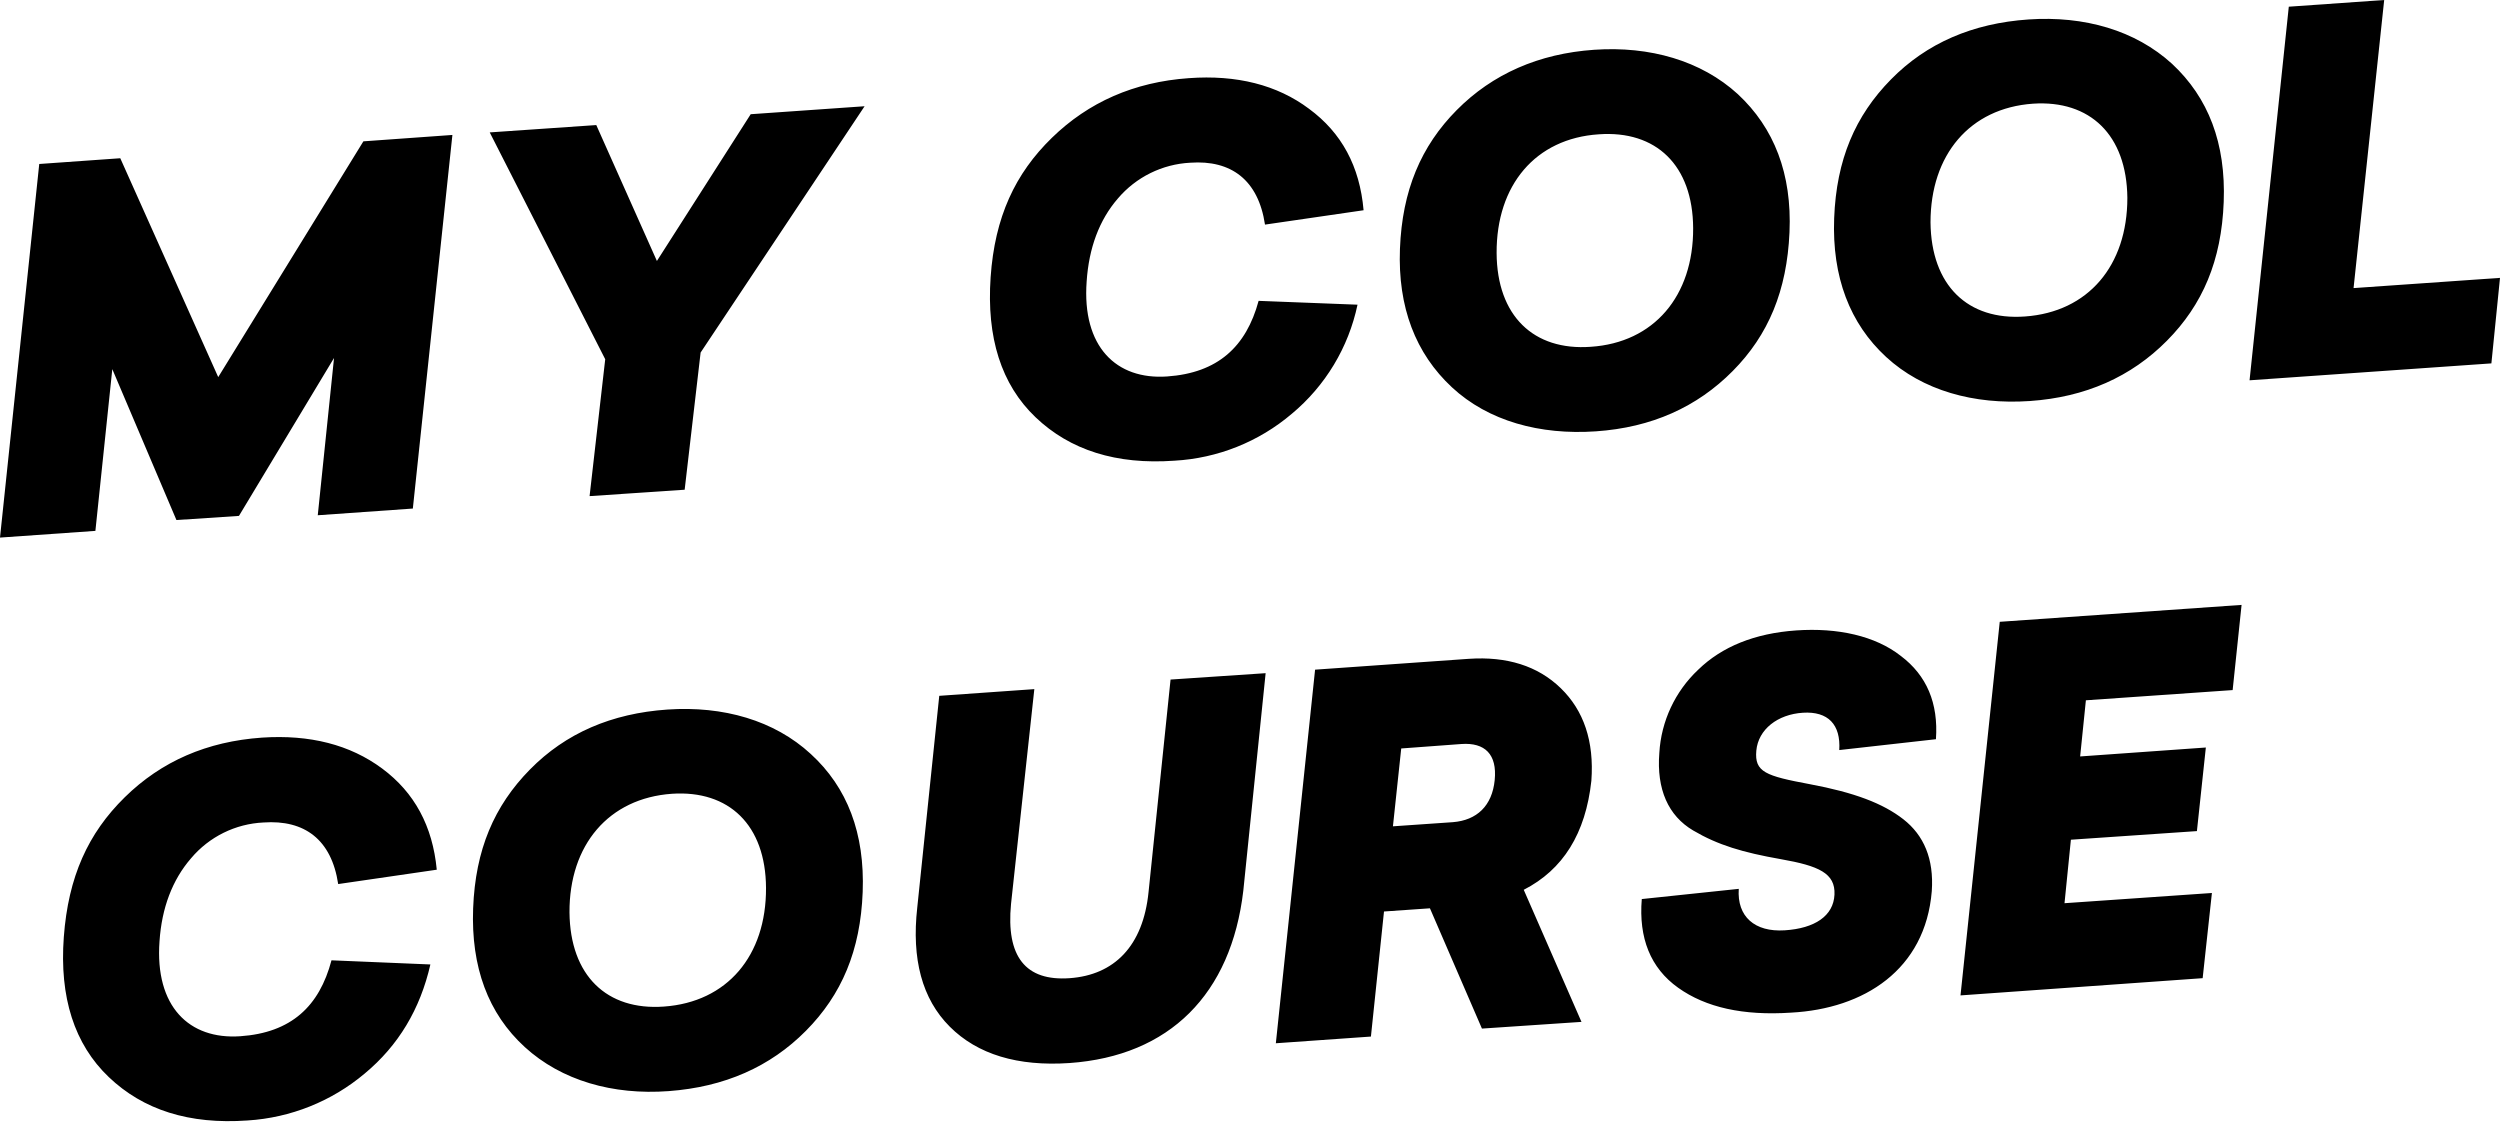
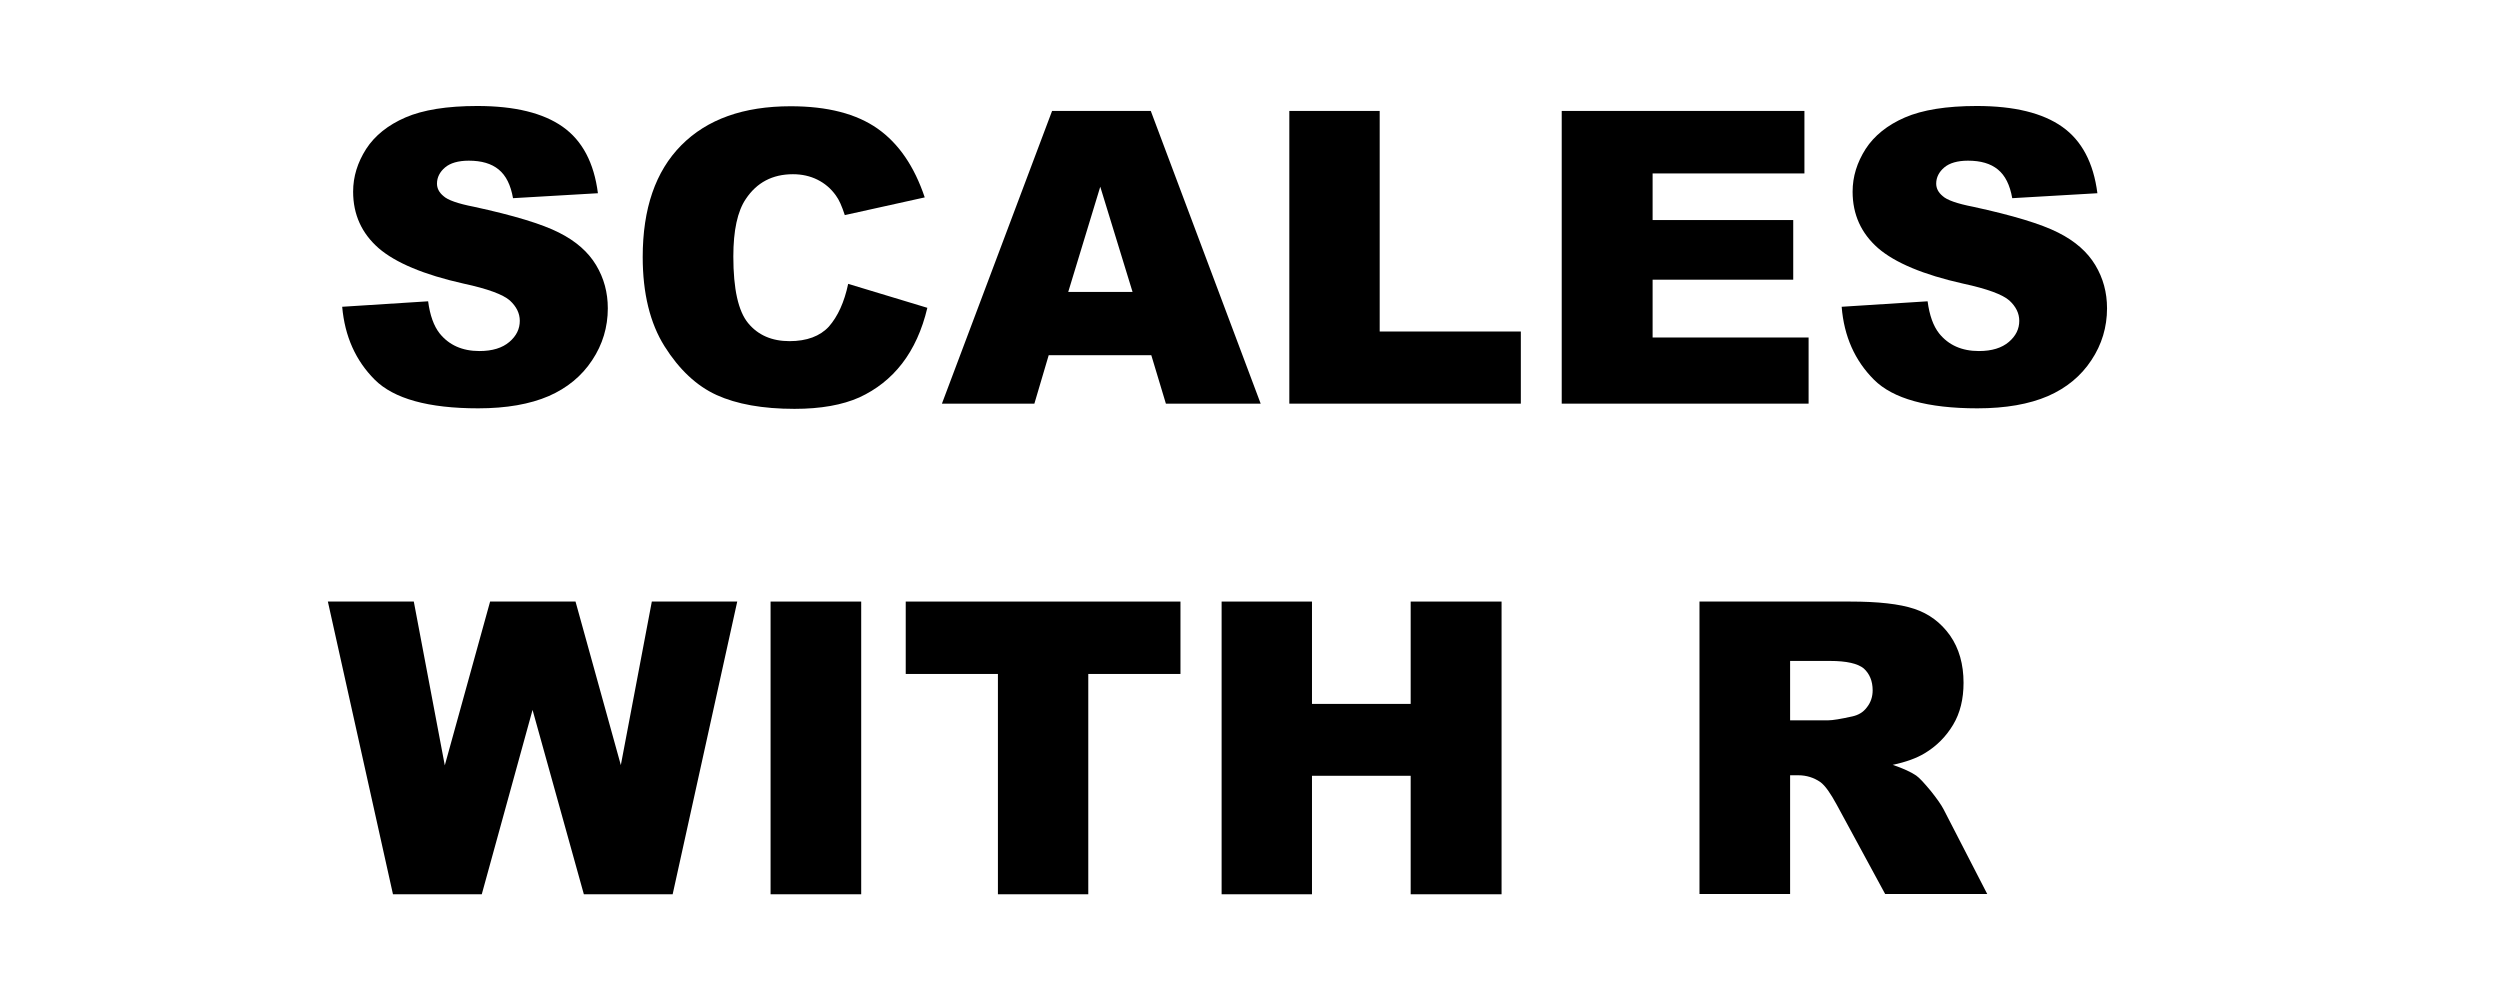
- <svg xmlns="http://www.w3.org/2000/svg" width="783.6" height="351.4" viewBox="0 0 783.6 351.4">
-   <path d="M129.4 159.4l-29.8 2.1 5.1-49.3-29.8 49.5-19.6 1.3-20.1-47.3-5.3 50.7L0 168.5 12.3 51.4l25.4-1.8 30.7 68.6 45.5-73.9 27.9-2zM219.6 110.5l-5 43-29.8 2 4.9-42.9-36.2-71.1 33.4-2.3 19 42.6 29.4-46 35.7-2.5zM410.3 34.1c10.2 7.5 15.9 18 17.1 31.8l-30.9 4.5c-2.1-14-10.6-20.3-23.4-19.4a31.9 31.9 0 0 0-22.7 11.2c-5.9 6.8-9.1 15.6-9.8 26-1.5 20.5 9.3 30.9 25.2 29.8s24.8-9.3 28.7-23.7l31 1.2a60.8 60.8 0 0 1-20.6 34.2 62.1 62.1 0 0 1-36.8 14.7c-18.2 1.3-32.7-3.3-43.5-13.6s-15.4-25-14.1-43.9 7.7-32.5 19.2-43.7 25.8-17.5 42.9-18.7c15-1.1 27.7 2.1 37.7 9.6zM544.7 29.5c11.4 10.6 17 25 16.2 43.3s-6.6 32.2-17.8 43.5-25.4 17.7-42.9 18.9-33.7-3.2-45.1-13.8-17-25.1-16.3-43.4 6.6-32.2 17.8-43.5 25.7-17.7 43.1-18.9 33.5 3.4 45 13.9zm-75.6 49.8c.1 19.7 11.6 30.7 29.5 29.4 19.8-1.3 32.2-15.9 32.1-37.2-.1-19.7-11.6-30.7-29.6-29.4-19.8 1.3-32.1 15.9-32 37.2zM680.8 20c11.4 10.6 16.9 24.9 16.2 43.3s-6.6 32.2-17.8 43.5-25.5 17.7-43 18.9-33.6-3.3-45-13.8-17-25.1-16.3-43.5 6.6-32.1 17.8-43.5 25.6-17.6 43.1-18.8 33.5 3.4 45 13.9zm-75.7 49.7c.2 19.8 11.7 30.8 29.6 29.5 19.8-1.4 32.1-15.9 32.1-37.2-.2-19.7-11.7-30.7-29.6-29.5-19.8 1.4-32.1 16-32.1 37.2zM737.7 90.3l45.9-3.2-2.7 26.8-75.8 5.3L717.4 2.1 747.3 0zM119.8 240.9c10.1 7.5 15.8 18 17.1 31.7l-30.9 4.5c-2.1-14-10.6-20.2-23.4-19.3A31.6 31.6 0 0 0 59.9 269c-5.9 6.8-9.2 15.6-9.9 26-1.5 20.5 9.3 30.9 25.3 29.8s24.8-9.4 28.6-23.8l31 1.3c-3.2 14-10 25.4-20.6 34.2a63.1 63.1 0 0 1-36.7 14.7c-18.3 1.3-32.7-3.3-43.5-13.6s-15.5-25-14.1-43.9 7.6-32.5 19.1-43.8 25.8-17.5 43-18.7c15-1 27.6 2.2 37.7 9.7zM254.1 236.3c11.5 10.5 17 24.9 16.3 43.3s-6.6 32.2-17.8 43.5-25.5 17.6-43 18.9-33.6-3.3-45.1-13.8-16.9-25.1-16.2-43.5 6.6-32.1 17.8-43.5 25.6-17.6 43.1-18.8 33.5 3.4 44.9 13.9zM178.5 286c.2 19.8 11.7 30.8 29.6 29.5 19.8-1.4 32.1-15.9 32-37.2-.1-19.7-11.6-30.7-29.5-29.5-19.8 1.4-32.2 16-32.1 37.2zM396.7 211l-7 68.2c-3.8 32.4-23.1 51.8-54.5 54-16.2 1.1-28.8-2.7-37.5-11.4s-12-21.2-10.2-37.3l6.9-66.4 29.8-2.1-7.3 67.3c-1.6 16.5 4.5 24.3 18.4 23.3s23-10 24.7-27l6.9-66.6zM477.6 278.9l18.1 41.4-31.2 2.1-16.3-37.7-14.4 1-4.1 39.2-29.8 2.1 12.3-117.1 48.2-3.4c11.9-.8 21.6 2.2 28.8 9.2s10.5 16.6 9.6 29c-1.8 16.6-8.9 27.9-21.2 34.2zm-41-19.9l18.8-1.3c7.5-.6 12.3-5.1 13.1-13.2s-3.1-11.8-10.4-11.3l-18.9 1.4zM595.8 205.6c8.1 6.1 11.8 14.8 11 26.1l-30.3 3.4c.5-8-3.5-12.2-11.4-11.7s-14 5.2-14.6 11.9 2.9 7.9 16.8 10.5 22.9 6 29.3 11 9.6 12.4 8.9 22.5c-2 24.7-21.3 36.9-44.1 38.1-15 1-26.7-1.6-35.4-7.8s-12.4-15.6-11.4-27.8l30.4-3.2c-.6 8.7 5 13.6 14.4 13s15.3-4.5 15.6-11.2-4.9-9-16.8-11.1-19.7-4.4-27.5-9-11.5-12.9-10.6-24.3a38.9 38.9 0 0 1 12.2-26.1c7.4-7.2 17.7-11.4 30.7-12.3s24.8 1.7 32.8 8zM699.8 216.3l-46 3.2-1.8 17.6 39.4-2.8-2.8 26.2-39.5 2.7-2 19.9 46.2-3.2-2.9 26.7-75.9 5.4 12.3-117.1 75.8-5.3z" />
+ <svg xmlns="http://www.w3.org/2000/svg" version="1.1" id="Ebene_1" x="0px" y="0px" viewBox="0 0 960 384" style="enable-background:new 0 0 960 384;" xml:space="preserve">
+   <g>
+     <path d="M131.4,117.8l33-2.1c0.7,5.4,2.2,9.5,4.4,12.3c3.6,4.5,8.7,6.8,15.3,6.8c5,0,8.8-1.2,11.5-3.5c2.7-2.3,4-5,4-8.1   c0-2.9-1.3-5.5-3.8-7.8c-2.6-2.3-8.5-4.5-17.8-6.5c-15.2-3.4-26.1-8-32.6-13.6c-6.5-5.7-9.8-12.9-9.8-21.7c0-5.8,1.7-11.2,5-16.4   c3.3-5.1,8.4-9.2,15.1-12.1c6.7-2.9,15.9-4.4,27.6-4.4c14.4,0,25.3,2.7,32.8,8c7.5,5.3,12,13.8,13.5,25.5L197,76.1   c-0.9-5.1-2.7-8.7-5.5-11c-2.8-2.3-6.6-3.4-11.5-3.4c-4,0-7.1,0.9-9.1,2.6c-2,1.7-3.1,3.8-3.1,6.2c0,1.8,0.8,3.4,2.5,4.8   c1.6,1.5,5.5,2.9,11.7,4.1c15.2,3.3,26.1,6.6,32.6,9.9c6.6,3.3,11.3,7.5,14.3,12.5c3,5,4.5,10.5,4.5,16.6c0,7.2-2,13.9-6,19.9   c-4,6.1-9.6,10.7-16.7,13.8c-7.2,3.1-16.2,4.7-27.1,4.7c-19.1,0-32.4-3.7-39.7-11S132.4,129.2,131.4,117.8z" />
+     <path d="M325.7,109l30.4,9.2c-2,8.5-5.3,15.7-9.7,21.4c-4.4,5.7-9.9,10-16.4,13c-6.5,2.9-14.8,4.4-24.9,4.4   c-12.2,0-22.2-1.8-29.9-5.3c-7.7-3.5-14.4-9.8-20-18.7c-5.6-8.9-8.4-20.4-8.4-34.3c0-18.6,4.9-32.9,14.8-42.9c9.9-10,23.9-15,42-15   c14.2,0,25.3,2.9,33.4,8.6c8.1,5.7,14.1,14.5,18.1,26.4l-30.7,6.8c-1.1-3.4-2.2-5.9-3.4-7.5c-1.9-2.7-4.3-4.7-7.1-6.1   c-2.8-1.4-6-2.1-9.4-2.1c-7.9,0-13.9,3.2-18.1,9.5c-3.2,4.7-4.8,12.1-4.8,22.1c0,12.5,1.9,21,5.7,25.6c3.8,4.6,9.1,6.9,15.9,6.9   c6.6,0,11.7-1.9,15.1-5.6C321.7,121.5,324.2,116.1,325.7,109z" />
+     <path d="M442.1,136.4h-39.4l-5.5,18.6h-35.5L404,42.6h37.9L484.1,155h-36.4L442.1,136.4z M434.9,112.1l-12.4-40.4l-12.3,40.4H434.9   z" />
+     <path d="M495.1,42.6h34.7v84.7H584V155h-88.9V42.6z" />
+     <path d="M599.8,42.6h93.1v24h-58.3v17.9h54v22.9h-54v22.2h59.9V155h-94.8V42.6z" />
+     <path d="M707.2,117.8l33-2.1c0.7,5.4,2.2,9.5,4.4,12.3c3.6,4.5,8.7,6.8,15.3,6.8c5,0,8.8-1.2,11.5-3.5c2.7-2.3,4-5,4-8.1   c0-2.9-1.3-5.5-3.8-7.8c-2.6-2.3-8.5-4.5-17.8-6.5c-15.2-3.4-26.1-8-32.6-13.6c-6.5-5.7-9.8-12.9-9.8-21.7c0-5.8,1.7-11.2,5-16.4   c3.3-5.1,8.4-9.2,15.1-12.1c6.7-2.9,15.9-4.4,27.6-4.4c14.4,0,25.3,2.7,32.8,8c7.5,5.3,12,13.8,13.5,25.5l-32.7,1.9   c-0.9-5.1-2.7-8.7-5.5-11c-2.8-2.3-6.6-3.4-11.5-3.4c-4,0-7.1,0.9-9.1,2.6c-2,1.7-3.1,3.8-3.1,6.2c0,1.8,0.8,3.4,2.5,4.8   c1.6,1.5,5.5,2.9,11.7,4.1c15.2,3.3,26.1,6.6,32.6,9.9c6.6,3.3,11.3,7.5,14.3,12.5c3,5,4.5,10.5,4.5,16.6c0,7.2-2,13.9-6,19.9   c-4,6.1-9.6,10.7-16.7,13.8c-7.2,3.1-16.2,4.7-27.1,4.7c-19.1,0-32.4-3.7-39.7-11S708.1,129.2,707.2,117.8z" />
+     <path d="M125.9,231h33l11.9,62.9l17.4-62.9H221l17.4,62.8l11.9-62.8h32.8l-24.8,112.4h-34.1l-19.7-70.8L185,343.4h-34.1L125.9,231z   " />
+     <path d="M295.9,231h34.8v112.4h-34.8V231z" />
+     <path d="M347.7,231h105.6v27.8h-35.4v84.6h-34.7v-84.6h-35.4V231z" />
+     <path d="M469.1,231h34.7v39.3h37.9V231h34.9v112.4h-34.9v-45.5h-37.9v45.5h-34.7V231z" />
+     <path d="M652.6,343.4V231h57.9c10.7,0,18.9,0.9,24.6,2.8s10.2,5.3,13.7,10.2c3.5,5,5.2,11.1,5.2,18.2c0,6.2-1.3,11.6-4,16.1   c-2.7,4.5-6.3,8.2-11,11c-3,1.8-7,3.3-12.2,4.4c4.1,1.4,7.1,2.8,9,4.1c1.3,0.9,3.1,2.9,5.6,5.9c2.4,3,4,5.3,4.9,7l16.8,32.6h-39.2   l-18.6-34.3c-2.4-4.4-4.4-7.3-6.3-8.7c-2.5-1.7-5.3-2.6-8.5-2.6h-3.1v45.6H652.6z M687.5,276.6h14.6c1.6,0,4.7-0.5,9.2-1.5   c2.3-0.5,4.2-1.6,5.6-3.5c1.5-1.9,2.2-4.1,2.2-6.5c0-3.6-1.2-6.4-3.4-8.4c-2.3-1.9-6.6-2.9-13-2.9h-15.3V276.6z" />
+   </g>
</svg>
